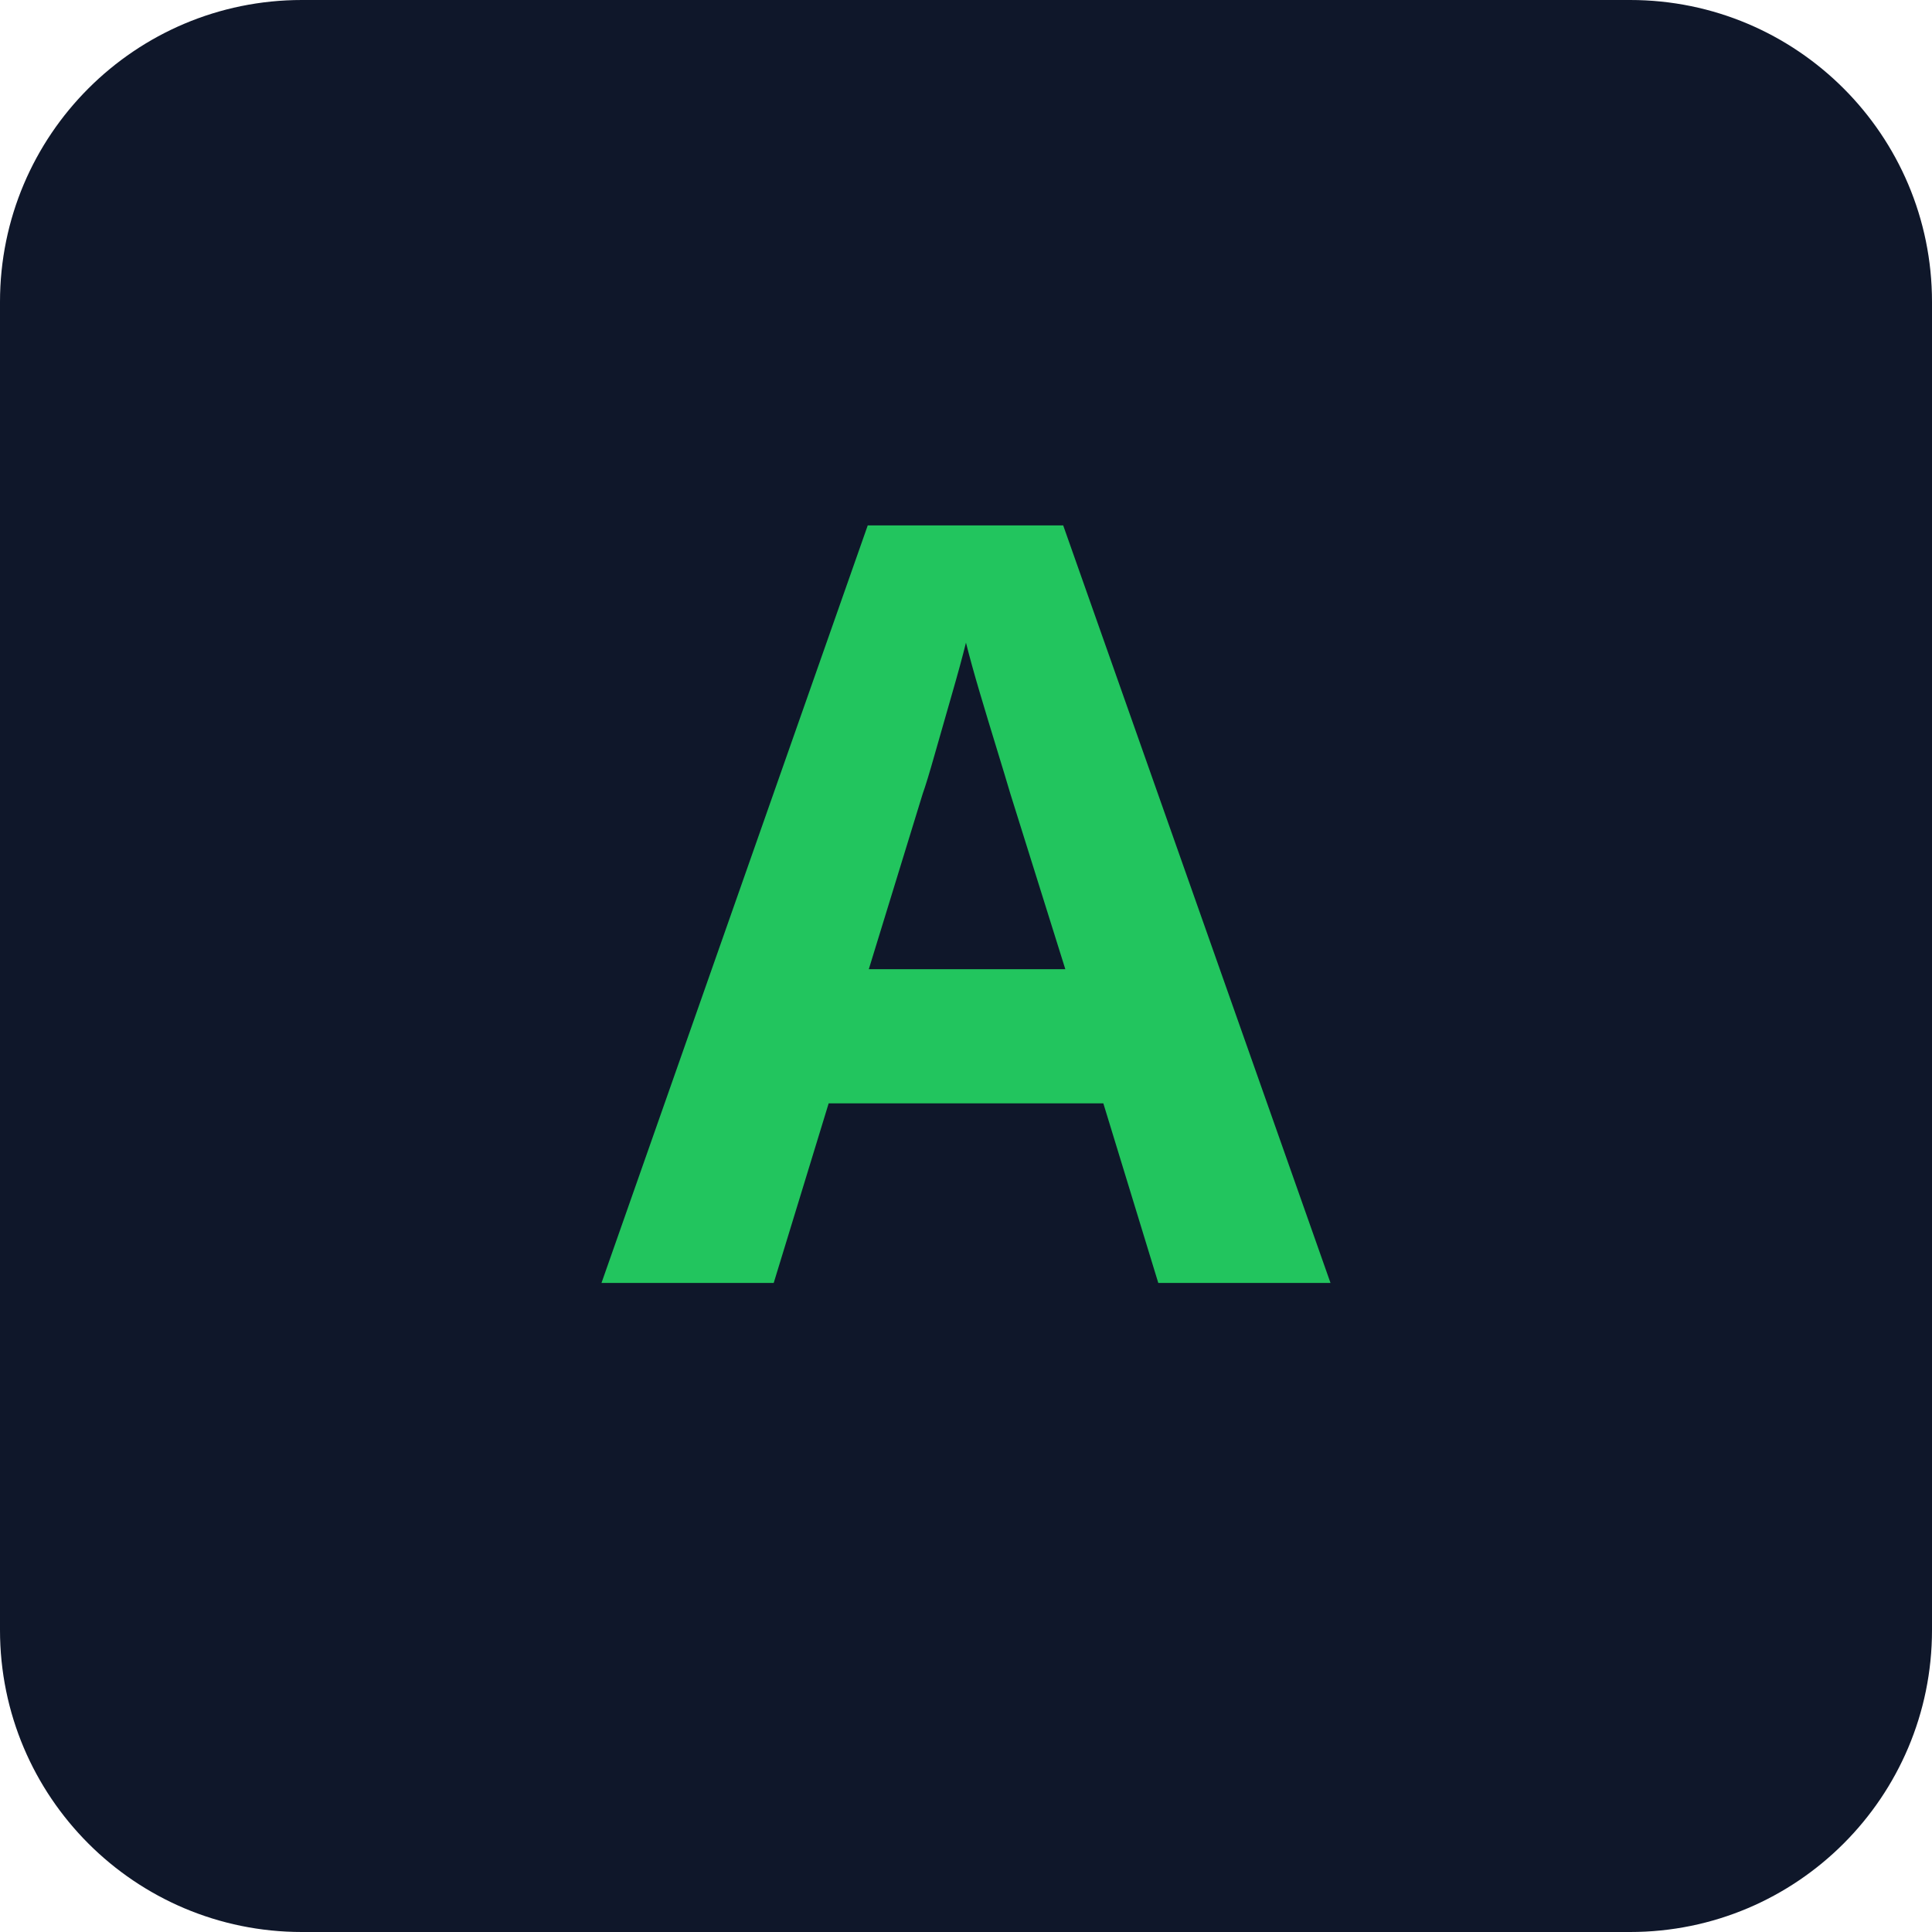
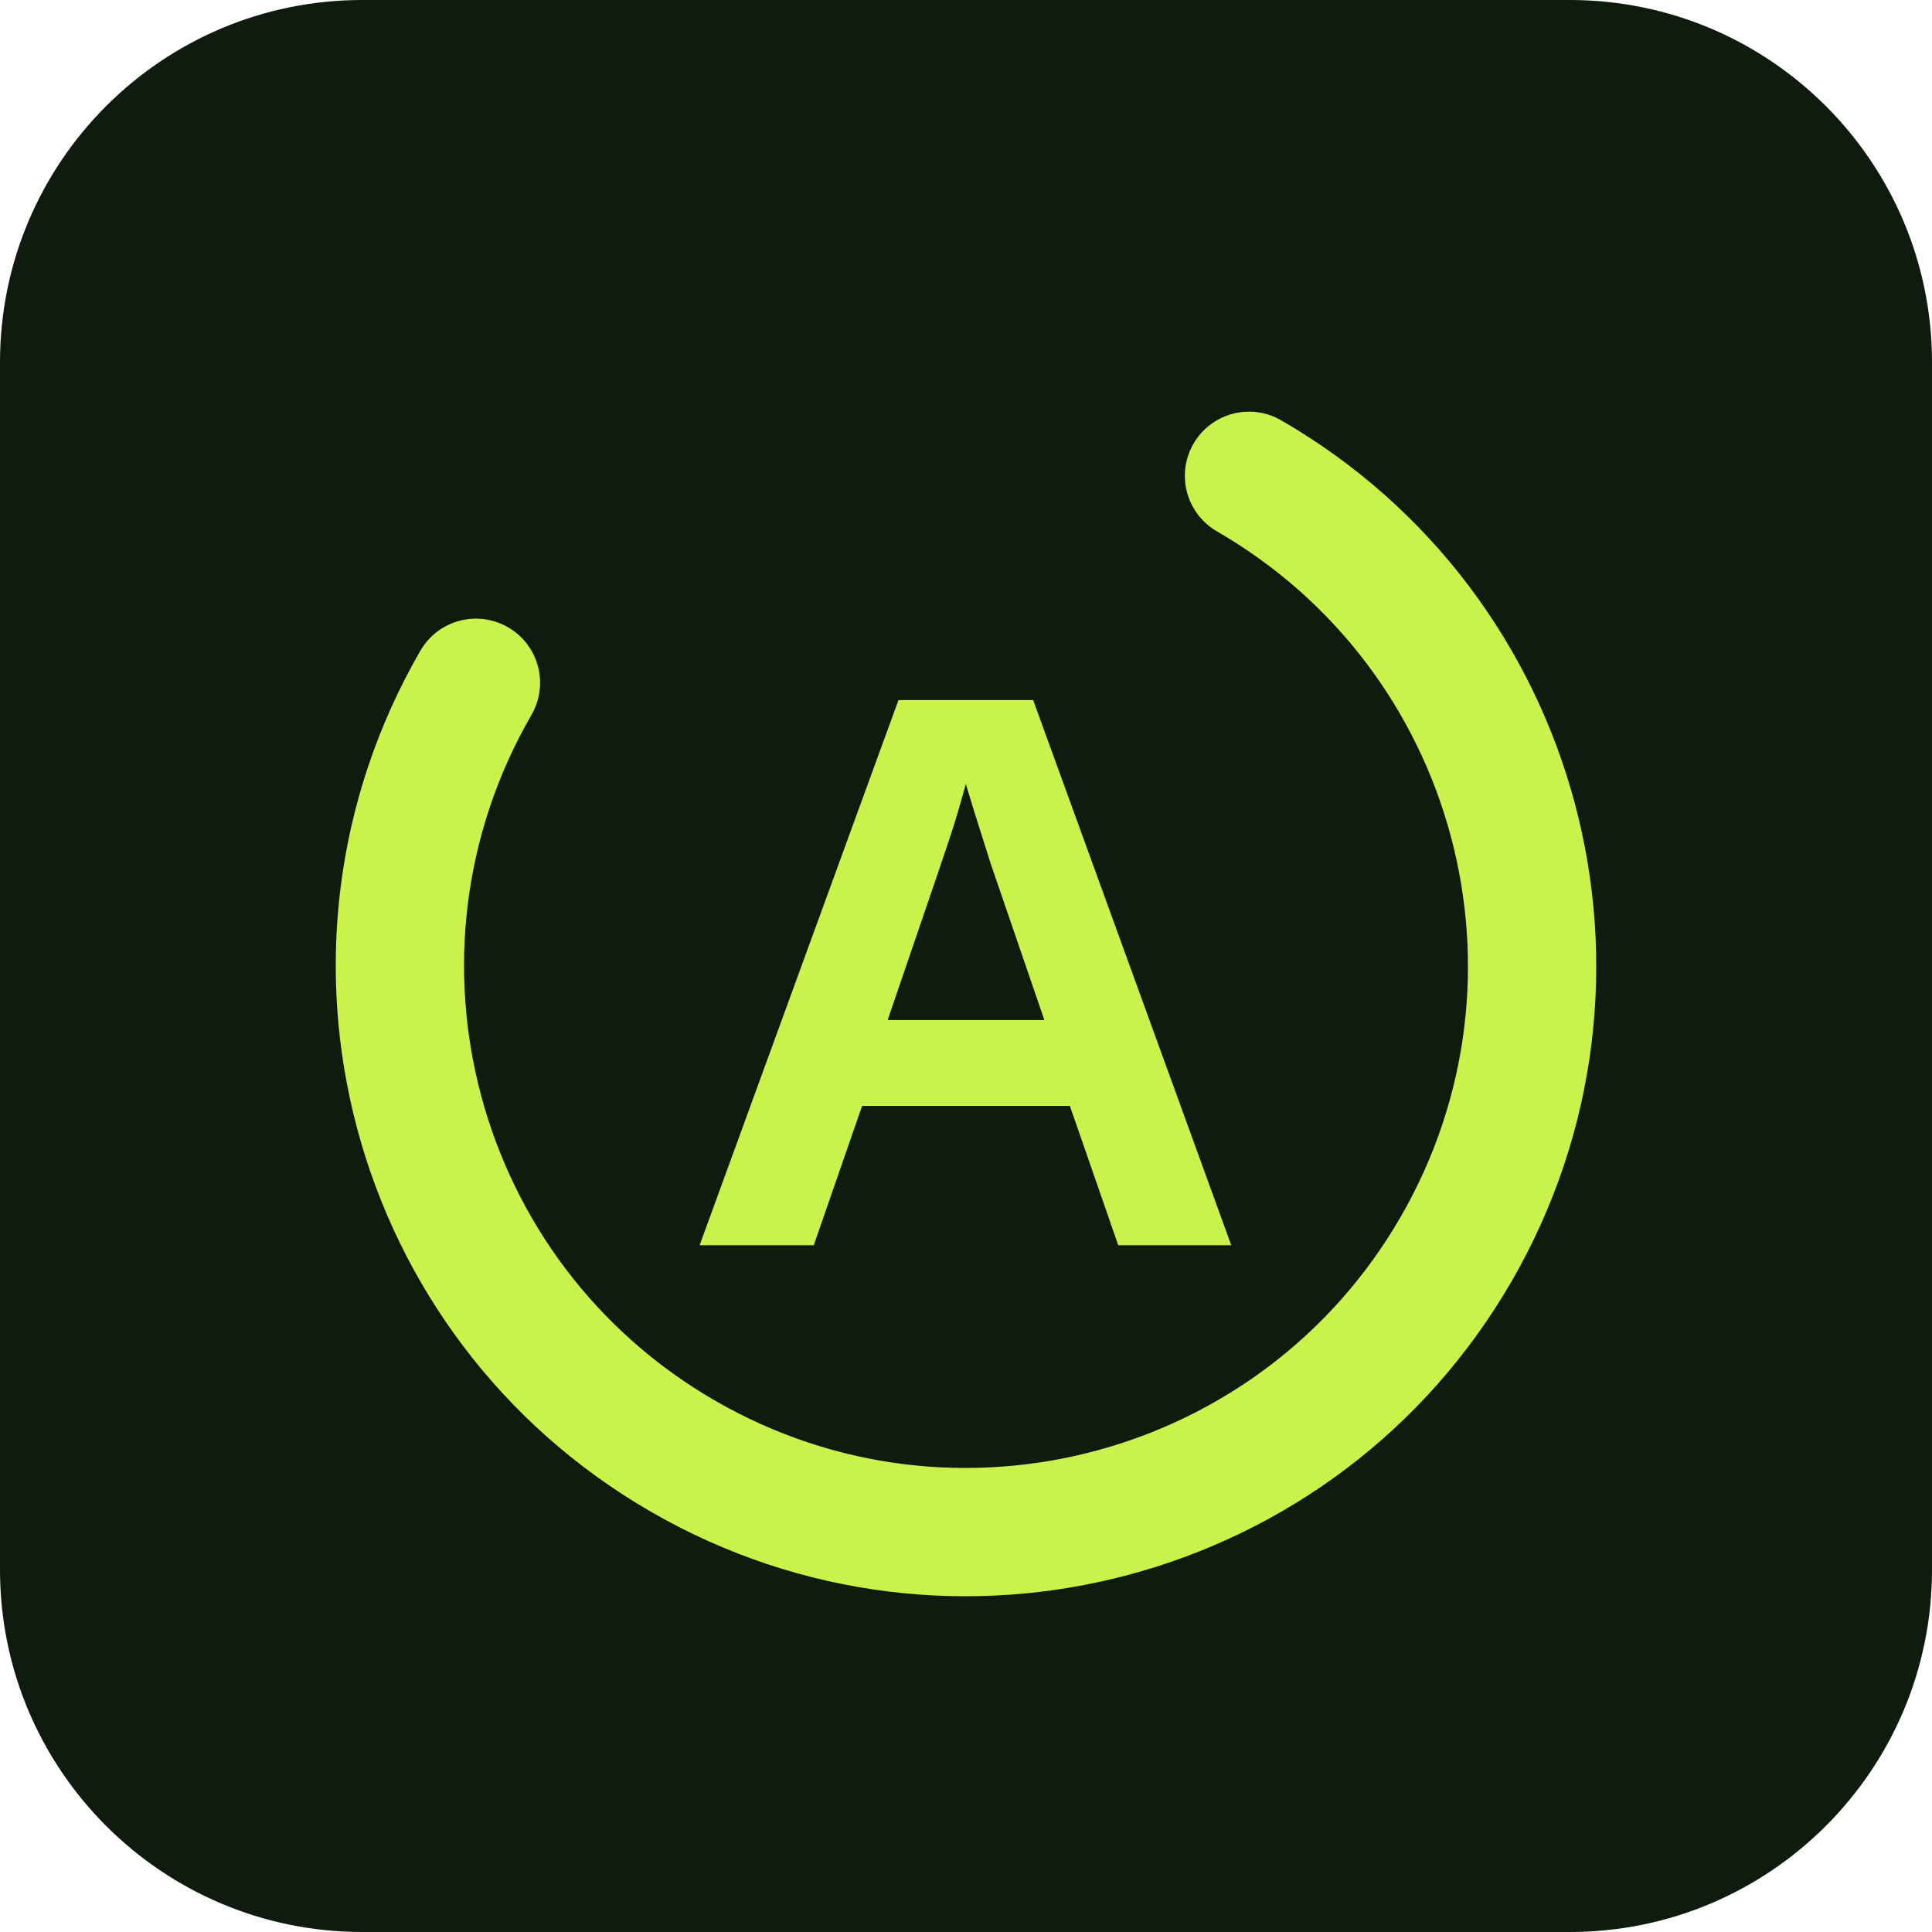
<svg xmlns="http://www.w3.org/2000/svg" viewBox="0 0 512 512">
-   <rect width="512" height="512" rx="80" fill="#0F172A" />
-   <text x="256" y="340" font-size="280" text-anchor="middle" font-family="Arial Black, sans-serif" font-weight="900" fill="#22C55E">A</text>
+   <rect width="512" height="512" rx="96" fill="#101b10" />
+   <circle cx="256" cy="256" r="150" fill="none" stroke="#c9f24b" stroke-width="34" stroke-dasharray="707 236" stroke-linecap="round" transform="rotate(-60 256 256)" />
+   <text x="256" y="330" font-size="210" text-anchor="middle" font-family="Space Grotesk, Arial, sans-serif" font-weight="700" fill="#c9f24b">A</text>
</svg>
